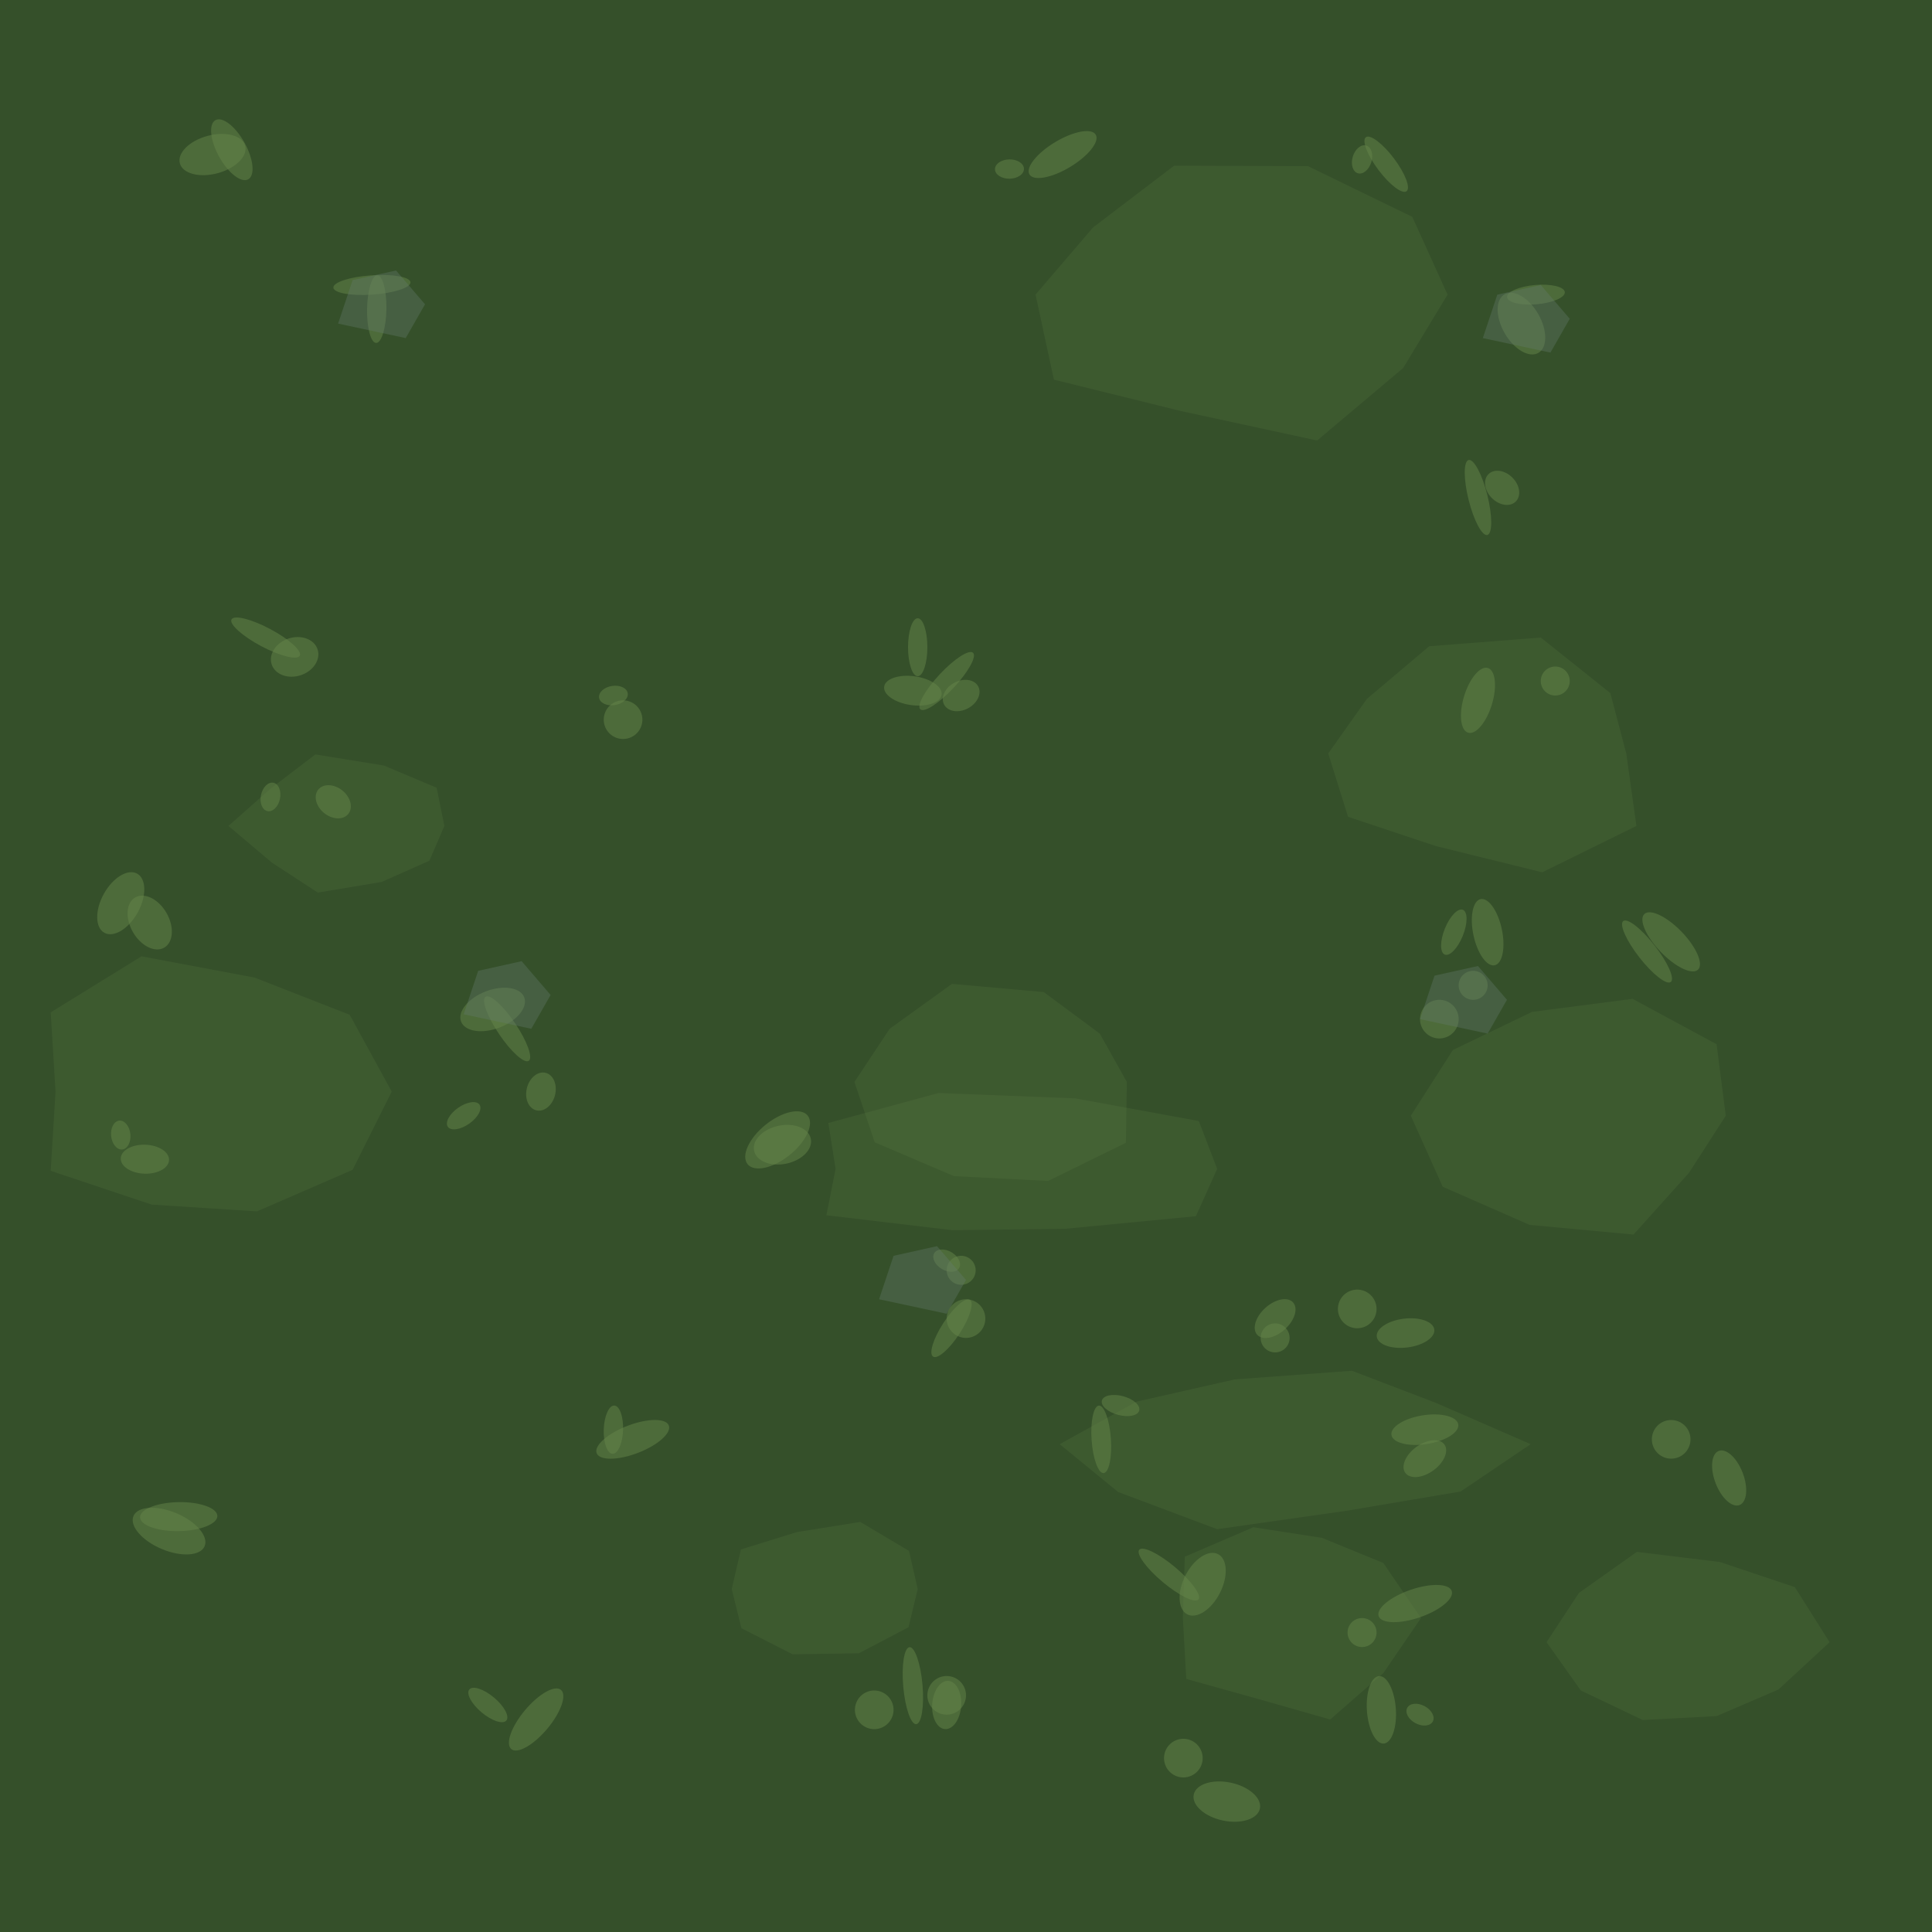
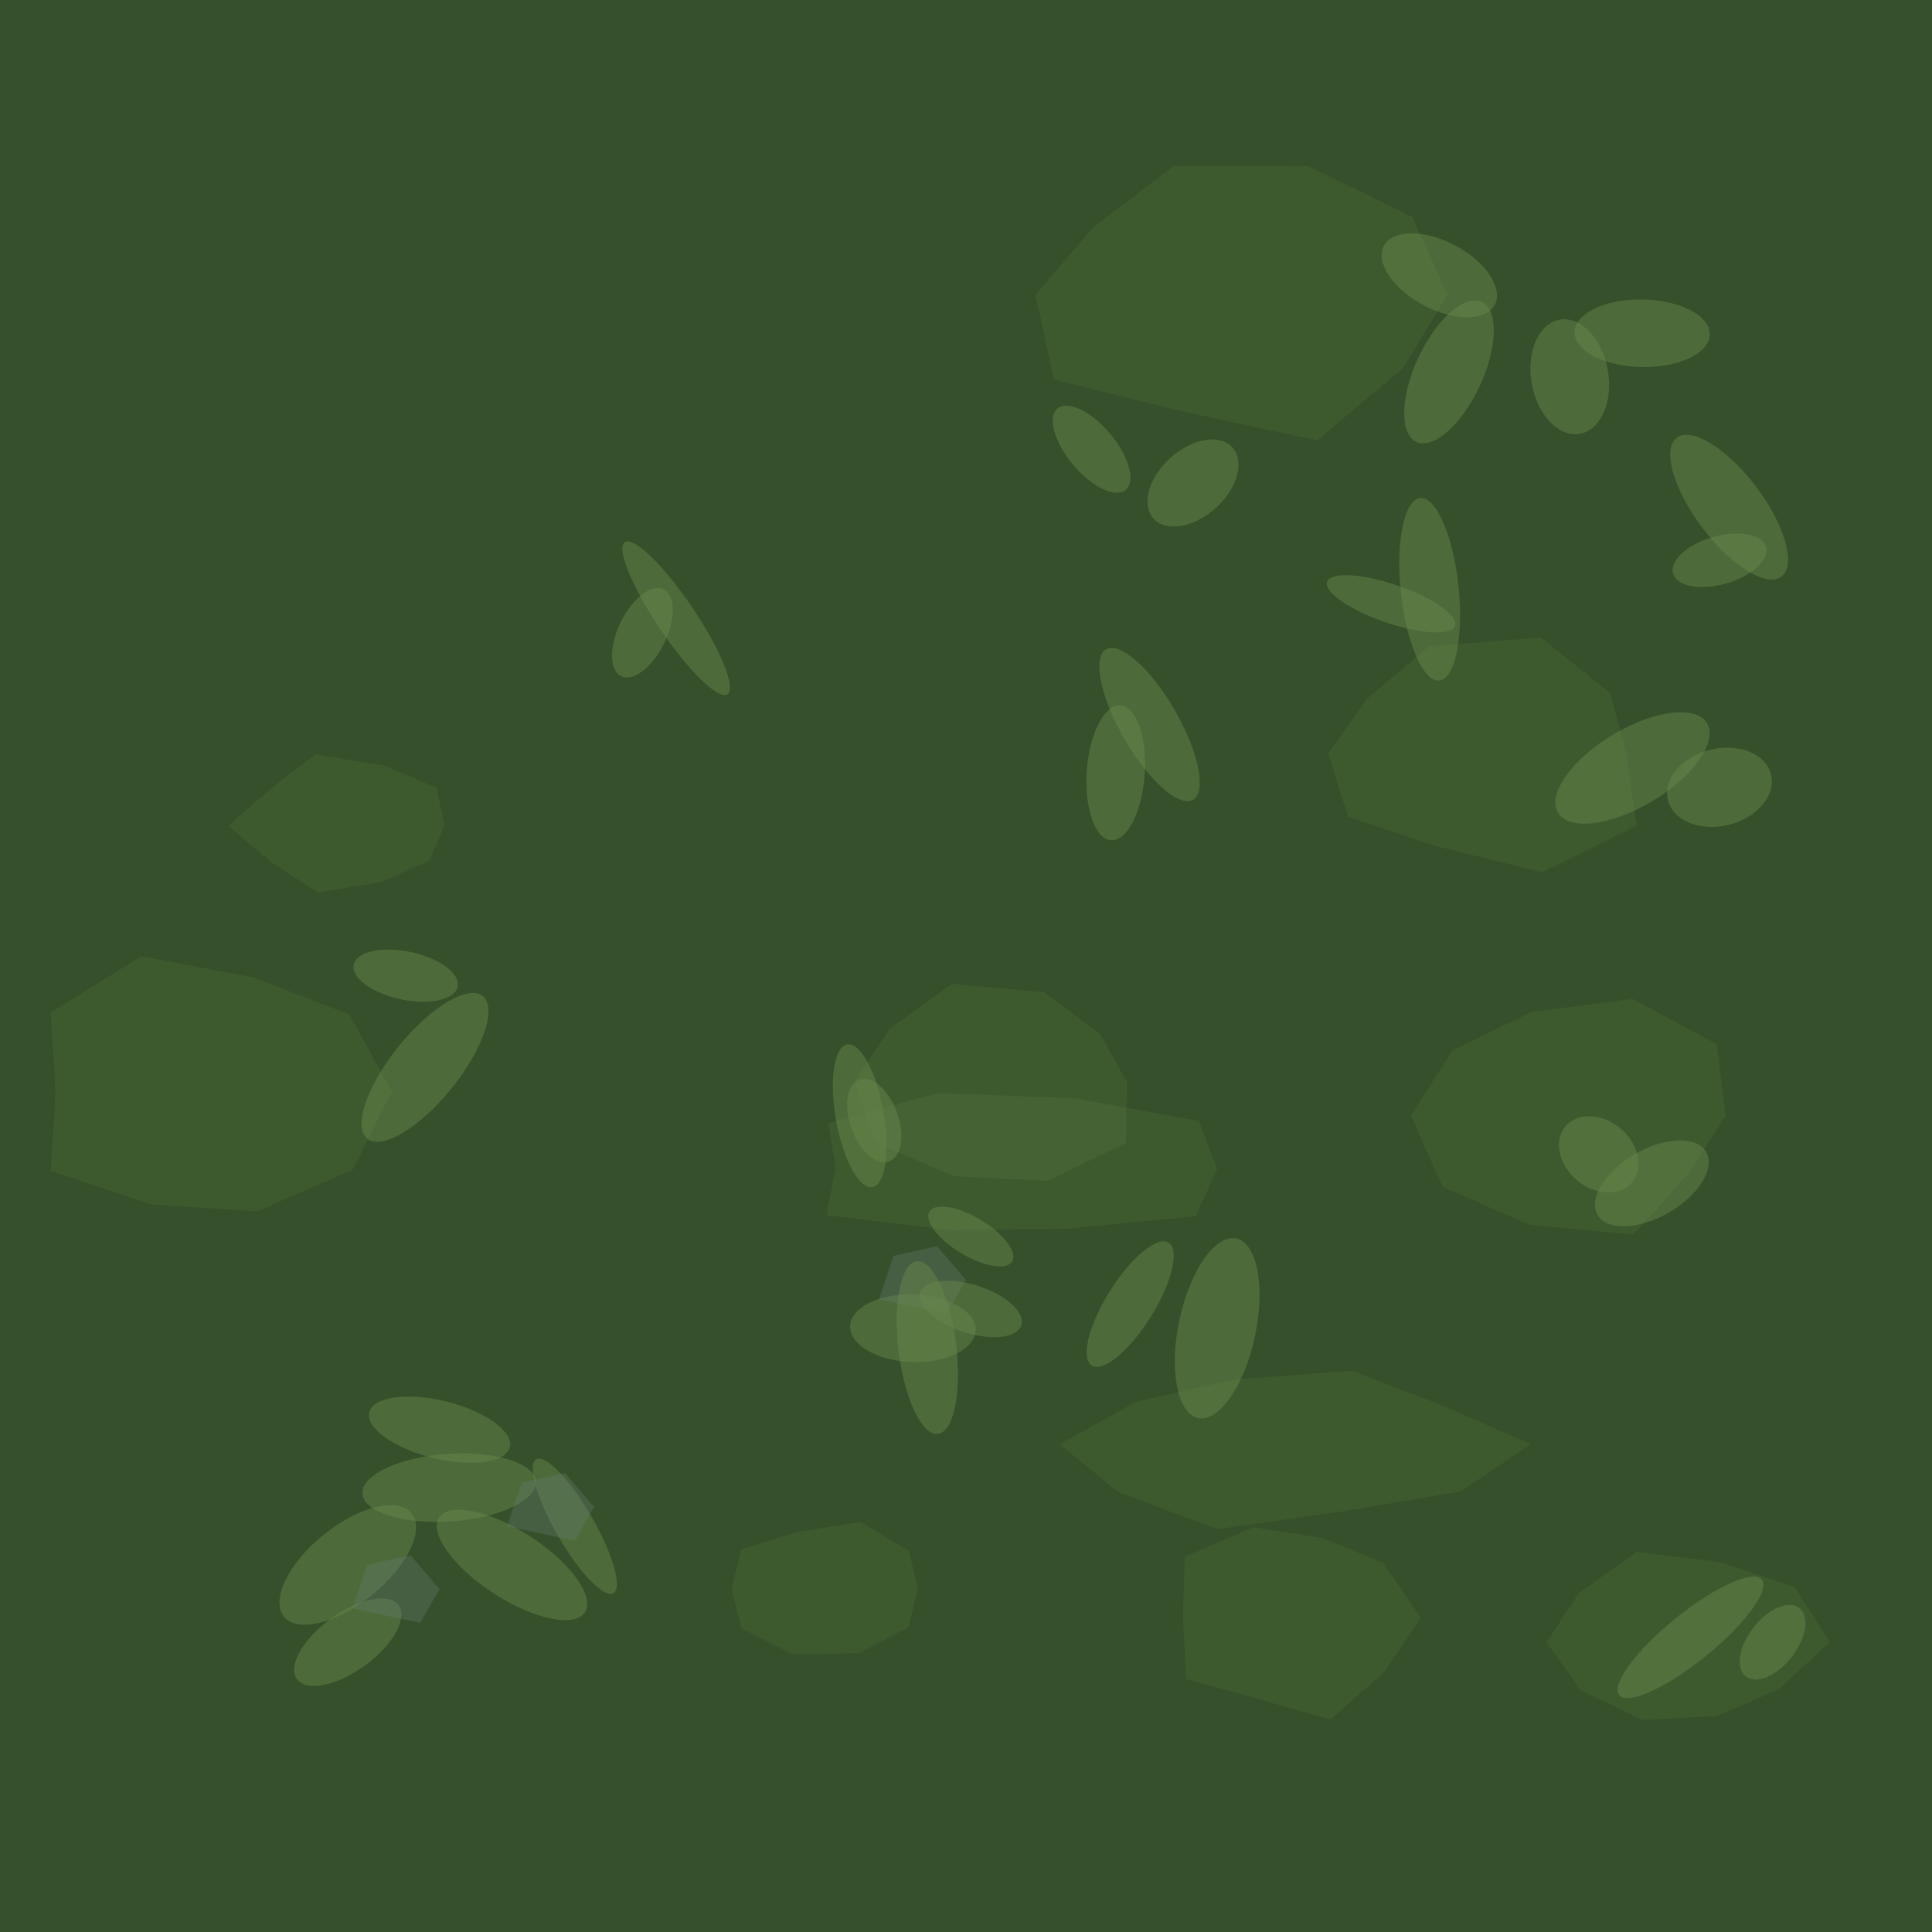
<svg xmlns="http://www.w3.org/2000/svg" width="400" height="400" viewBox="0 0 400 400">
  <rect width="400" height="400" fill="#35502a" />
  <path d="M299.7 61.0 L290.5 76.2 L272.7 91.2 L244.5 85.1 L218.2 78.6 L214.4 61.0 L226.3 47.1 L243.1 34.3 L270.8 34.4 L292.4 44.9Z" fill="#66854a" opacity=".18" />
  <path d="M357.3 231.0 L349.7 242.8 L338.2 255.6 L316.7 253.6 L298.7 245.7 L292.1 231.0 L300.8 217.4 L317.2 209.5 L338.0 206.8 L355.4 216.2Z" fill="#66854a" opacity=".18" />
  <path d="M81.1 226.0 L73.0 242.2 L53.2 250.8 L31.4 249.4 L10.5 242.4 L11.5 226.0 L10.5 209.6 L29.3 198.0 L52.7 202.4 L72.4 210.1Z" fill="#66854a" opacity=".18" />
  <path d="M378.8 340.0 L368.2 349.8 L355.4 355.3 L340.1 356.1 L327.3 350.0 L320.2 340.0 L326.9 329.8 L338.9 321.3 L356.1 323.4 L371.6 328.6Z" fill="#66854a" opacity=".18" />
  <path d="M92.0 171.0 L88.9 178.2 L79.0 182.6 L65.8 184.8 L56.3 178.6 L47.3 171.0 L56.0 163.3 L65.3 156.2 L79.5 158.5 L90.4 163.1Z" fill="#66854a" opacity=".18" />
  <path d="M190.0 329.0 L188.1 336.9 L177.8 342.3 L164.1 342.5 L153.5 337.1 L151.5 329.0 L153.4 320.8 L165.0 317.2 L178.1 315.1 L188.2 321.1Z" fill="#66854a" opacity=".18" />
  <path d="M252.0 242.0 L247.6 251.8 L220.6 254.4 L197.2 254.7 L171.1 251.6 L173.0 242.0 L171.5 232.5 L194.3 226.3 L222.6 227.4 L248.2 232.1Z" fill="#66854a" opacity=".18" />
  <path d="M233.3 224.0 L233.1 236.6 L217.0 244.5 L197.5 243.5 L181.1 236.5 L176.9 224.0 L184.2 213.0 L197.1 203.7 L216.1 205.4 L227.7 214.0Z" fill="#66854a" opacity=".18" />
  <path d="M336.7 156.0 L338.8 171.0 L319.3 180.6 L297.4 175.2 L279.1 169.1 L275.0 156.0 L283.0 144.7 L295.9 133.8 L319.0 132.0 L333.4 143.5Z" fill="#66854a" opacity=".18" />
  <path d="M316.9 299.0 L302.4 308.8 L278.7 312.8 L252.0 316.6 L231.5 308.9 L219.4 299.0 L235.3 290.2 L255.6 285.6 L279.9 283.8 L297.4 290.5Z" fill="#66854a" opacity=".18" />
  <path d="M294.2 335.0 L286.4 346.4 L275.4 356.0 L260.3 351.7 L245.6 347.6 L244.9 335.0 L245.3 322.3 L259.5 316.2 L273.7 318.4 L286.4 323.6Z" fill="#66854a" opacity=".18" />
-   <ellipse cx="196" cy="261" rx="3" ry="2" fill="#66854a" opacity=".5" transform="rotate(31 196 261)" />
-   <ellipse cx="199" cy="263" rx="3" ry="3" fill="#66854a" opacity=".5" transform="rotate(169 199 263)" />
+   <ellipse cx="201" cy="256" rx="10" ry="4" fill="#66854a" opacity=".5" transform="rotate(31 201 256)" />
+   <ellipse cx="189" cy="275" rx="13" ry="7" fill="#66854a" opacity=".5" transform="rotate(2 189 275)" />
  <path d="M182 269l3 -9 9 -2 6 7 -4 7Z" fill="#63796c" opacity=".36" />
-   <ellipse cx="245" cy="364" rx="4" ry="4" fill="#66854a" opacity=".5" transform="rotate(66 245 364)" />
-   <ellipse cx="254" cy="373" rx="7" ry="4" fill="#66854a" opacity=".5" transform="rotate(12 254 373)" />
-   <ellipse cx="55" cy="132" rx="8" ry="2" fill="#66854a" opacity=".5" transform="rotate(28 55 132)" />
-   <ellipse cx="61" cy="136" rx="5" ry="4" fill="#66854a" opacity=".5" transform="rotate(162 61 136)" />
-   <ellipse cx="264" cy="273" rx="5" ry="3" fill="#66854a" opacity=".5" transform="rotate(138 264 273)" />
-   <ellipse cx="264" cy="277" rx="3" ry="3" fill="#66854a" opacity=".5" transform="rotate(27 264 277)" />
-   <ellipse cx="181" cy="354" rx="4" ry="4" fill="#66854a" opacity=".5" transform="rotate(16 181 354)" />
-   <ellipse cx="189" cy="349" rx="8" ry="2" fill="#66854a" opacity=".5" transform="rotate(85 189 349)" />
-   <ellipse cx="308" cy="193" rx="7" ry="3" fill="#66854a" opacity=".5" transform="rotate(78 308 193)" />
-   <ellipse cx="301" cy="193" rx="5" ry="2" fill="#66854a" opacity=".5" transform="rotate(112 301 193)" />
-   <ellipse cx="127" cy="144" rx="3" ry="2" fill="#66854a" opacity=".5" transform="rotate(171 127 144)" />
-   <ellipse cx="129" cy="149" rx="4" ry="4" fill="#66854a" opacity=".5" transform="rotate(105 129 149)" />
-   <ellipse cx="196" cy="141" rx="8" ry="2" fill="#66854a" opacity=".5" transform="rotate(133 196 141)" />
-   <ellipse cx="190" cy="134" rx="6" ry="2" fill="#66854a" opacity=".5" transform="rotate(90 190 134)" />
-   <ellipse cx="105" cy="213" rx="8" ry="2" fill="#66854a" opacity=".5" transform="rotate(56 105 213)" />
-   <ellipse cx="102" cy="209" rx="7" ry="4" fill="#66854a" opacity=".5" transform="rotate(159 102 209)" />
-   <path d="M96 210l3 -9 9 -2 6 7 -4 7Z" fill="#63796c" opacity=".36" />
-   <ellipse cx="200" cy="273" rx="4" ry="4" fill="#66854a" opacity=".5" transform="rotate(13 200 273)" />
-   <ellipse cx="197" cy="275" rx="7" ry="2" fill="#66854a" opacity=".5" transform="rotate(123 197 275)" />
-   <ellipse cx="31" cy="191" rx="6" ry="4" fill="#66854a" opacity=".5" transform="rotate(60 31 191)" />
-   <ellipse cx="25" cy="187" rx="7" ry="4" fill="#66854a" opacity=".5" transform="rotate(119 25 187)" />
-   <ellipse cx="242" cy="326" rx="8" ry="2" fill="#66854a" opacity=".5" transform="rotate(40 242 326)" />
-   <ellipse cx="249" cy="328" rx="7" ry="4" fill="#66854a" opacity=".5" transform="rotate(117 249 328)" />
-   <ellipse cx="161" cy="236" rx="8" ry="4" fill="#66854a" opacity=".5" transform="rotate(141 161 236)" />
-   <ellipse cx="162" cy="237" rx="6" ry="4" fill="#66854a" opacity=".5" transform="rotate(168 162 237)" />
-   <ellipse cx="282" cy="33" rx="3" ry="2" fill="#66854a" opacity=".5" transform="rotate(107 282 33)" />
-   <ellipse cx="287" cy="34" rx="7" ry="2" fill="#66854a" opacity=".5" transform="rotate(53 287 34)" />
-   <ellipse cx="56" cy="165" rx="3" ry="2" fill="#66854a" opacity=".5" transform="rotate(102 56 165)" />
-   <ellipse cx="69" cy="166" rx="4" ry="3" fill="#66854a" opacity=".5" transform="rotate(39 69 166)" />
-   <ellipse cx="311" cy="101" rx="4" ry="3" fill="#66854a" opacity=".5" transform="rotate(45 311 101)" />
-   <ellipse cx="306" cy="103" rx="8" ry="2" fill="#66854a" opacity=".5" transform="rotate(76 306 103)" />
-   <ellipse cx="318" cy="61" rx="6" ry="2" fill="#66854a" opacity=".5" transform="rotate(175 318 61)" />
-   <ellipse cx="315" cy="67" rx="7" ry="4" fill="#66854a" opacity=".5" transform="rotate(60 315 67)" />
-   <path d="M307 70l3 -9 9 -2 6 7 -4 7Z" fill="#63796c" opacity=".36" />
-   <ellipse cx="196" cy="353" rx="5" ry="3" fill="#66854a" opacity=".5" transform="rotate(94 196 353)" />
-   <ellipse cx="196" cy="351" rx="4" ry="4" fill="#66854a" opacity=".5" transform="rotate(24 196 351)" />
-   <ellipse cx="295" cy="302" rx="5" ry="3" fill="#66854a" opacity=".5" transform="rotate(144 295 302)" />
-   <ellipse cx="295" cy="296" rx="7" ry="3" fill="#66854a" opacity=".5" transform="rotate(171 295 296)" />
-   <ellipse cx="294" cy="355" rx="3" ry="2" fill="#66854a" opacity=".5" transform="rotate(28 294 355)" />
-   <ellipse cx="286" cy="354" rx="7" ry="3" fill="#66854a" opacity=".5" transform="rotate(86 286 354)" />
-   <ellipse cx="228" cy="298" rx="7" ry="2" fill="#66854a" opacity=".5" transform="rotate(86 228 298)" />
-   <ellipse cx="232" cy="291" rx="4" ry="2" fill="#66854a" opacity=".5" transform="rotate(15 232 291)" />
-   <ellipse cx="199" cy="144" rx="4" ry="3" fill="#66854a" opacity=".5" transform="rotate(152 199 144)" />
-   <ellipse cx="189" cy="143" rx="6" ry="3" fill="#66854a" opacity=".5" transform="rotate(8 189 143)" />
-   <ellipse cx="209" cy="35" rx="3" ry="2" fill="#66854a" opacity=".5" transform="rotate(179 209 35)" />
-   <ellipse cx="220" cy="32" rx="8" ry="3" fill="#66854a" opacity=".5" transform="rotate(149 220 32)" />
-   <ellipse cx="111" cy="356" rx="8" ry="3" fill="#66854a" opacity=".5" transform="rotate(130 111 356)" />
-   <ellipse cx="101" cy="353" rx="5" ry="2" fill="#66854a" opacity=".5" transform="rotate(40 101 353)" />
-   <ellipse cx="298" cy="211" rx="4" ry="4" fill="#66854a" opacity=".5" transform="rotate(111 298 211)" />
-   <ellipse cx="305" cy="204" rx="3" ry="3" fill="#66854a" opacity=".5" transform="rotate(156 305 204)" />
-   <path d="M294 211l3 -9 9 -2 6 7 -4 7Z" fill="#63796c" opacity=".36" />
-   <ellipse cx="131" cy="298" rx="8" ry="3" fill="#66854a" opacity=".5" transform="rotate(159 131 298)" />
-   <ellipse cx="127" cy="296" rx="5" ry="2" fill="#66854a" opacity=".5" transform="rotate(92 127 296)" />
-   <ellipse cx="346" cy="298" rx="4" ry="4" fill="#66854a" opacity=".5" transform="rotate(87 346 298)" />
-   <ellipse cx="358" cy="306" rx="6" ry="3" fill="#66854a" opacity=".5" transform="rotate(69 358 306)" />
-   <ellipse cx="322" cy="141" rx="3" ry="3" fill="#66854a" opacity=".5" transform="rotate(153 322 141)" />
-   <ellipse cx="306" cy="145" rx="7" ry="3" fill="#66854a" opacity=".5" transform="rotate(107 306 145)" />
-   <ellipse cx="37" cy="314" rx="8" ry="3" fill="#66854a" opacity=".5" transform="rotate(179 37 314)" />
-   <ellipse cx="35" cy="317" rx="8" ry="4" fill="#66854a" opacity=".5" transform="rotate(23 35 317)" />
-   <ellipse cx="341" cy="197" rx="8" ry="2" fill="#66854a" opacity=".5" transform="rotate(52 341 197)" />
-   <ellipse cx="346" cy="195" rx="8" ry="3" fill="#66854a" opacity=".5" transform="rotate(46 346 195)" />
-   <ellipse cx="112" cy="226" rx="4" ry="3" fill="#66854a" opacity=".5" transform="rotate(104 112 226)" />
-   <ellipse cx="96" cy="231" rx="4" ry="2" fill="#66854a" opacity=".5" transform="rotate(145 96 231)" />
-   <ellipse cx="48" cy="31" rx="7" ry="3" fill="#66854a" opacity=".5" transform="rotate(61 48 31)" />
-   <ellipse cx="44" cy="32" rx="7" ry="4" fill="#66854a" opacity=".5" transform="rotate(165 44 32)" />
-   <ellipse cx="77" cy="59" rx="8" ry="2" fill="#66854a" opacity=".5" transform="rotate(176 77 59)" />
-   <ellipse cx="78" cy="64" rx="7" ry="2" fill="#66854a" opacity=".5" transform="rotate(91 78 64)" />
-   <path d="M70 67l3 -9 9 -2 6 7 -4 7Z" fill="#63796c" opacity=".36" />
-   <ellipse cx="30" cy="240" rx="5" ry="3" fill="#66854a" opacity=".5" transform="rotate(2 30 240)" />
-   <ellipse cx="25" cy="235" rx="3" ry="2" fill="#66854a" opacity=".5" transform="rotate(84 25 235)" />
-   <ellipse cx="282" cy="338" rx="3" ry="3" fill="#66854a" opacity=".5" transform="rotate(86 282 338)" />
-   <ellipse cx="293" cy="332" rx="8" ry="3" fill="#66854a" opacity=".5" transform="rotate(161 293 332)" />
-   <ellipse cx="291" cy="276" rx="6" ry="3" fill="#66854a" opacity=".5" transform="rotate(173 291 276)" />
-   <ellipse cx="281" cy="271" rx="4" ry="4" fill="#66854a" opacity=".5" transform="rotate(128 281 271)" />
+   <ellipse cx="358" cy="105" rx="18" ry="7" fill="#66854a" opacity=".5" transform="rotate(53 358 105)" />
+   <ellipse cx="356" cy="116" rx="10" ry="5" fill="#66854a" opacity=".5" transform="rotate(164 356 116)" />
+   <ellipse cx="298" cy="57" rx="13" ry="7" fill="#66854a" opacity=".5" transform="rotate(28 298 57)" />
+   <ellipse cx="300" cy="77" rx="16" ry="7" fill="#66854a" opacity=".5" transform="rotate(115 300 77)" />
+   <ellipse cx="93" cy="308" rx="18" ry="7" fill="#66854a" opacity=".5" transform="rotate(176 93 308)" />
+   <ellipse cx="91" cy="296" rx="15" ry="6" fill="#66854a" opacity=".5" transform="rotate(14 91 296)" />
+   <ellipse cx="338" cy="159" rx="18" ry="8" fill="#66854a" opacity=".5" transform="rotate(149 338 159)" />
+   <ellipse cx="356" cy="163" rx="11" ry="8" fill="#66854a" opacity=".5" transform="rotate(166 356 163)" />
+   <ellipse cx="192" cy="279" rx="18" ry="6" fill="#66854a" opacity=".5" transform="rotate(83 192 279)" />
+   <ellipse cx="201" cy="271" rx="11" ry="5" fill="#66854a" opacity=".5" transform="rotate(18 201 271)" />
+   <ellipse cx="234" cy="270" rx="15" ry="5" fill="#66854a" opacity=".5" transform="rotate(122 234 270)" />
+   <ellipse cx="252" cy="275" rx="19" ry="8" fill="#66854a" opacity=".5" transform="rotate(102 252 275)" />
+   <ellipse cx="133" cy="131" rx="10" ry="5" fill="#66854a" opacity=".5" transform="rotate(116 133 131)" />
+   <ellipse cx="140" cy="128" rx="19" ry="4" fill="#66854a" opacity=".5" transform="rotate(56 140 128)" />
+   <ellipse cx="119" cy="316" rx="16" ry="4" fill="#66854a" opacity=".5" transform="rotate(60 119 316)" />
+   <ellipse cx="106" cy="324" rx="18" ry="7" fill="#66854a" opacity=".5" transform="rotate(33 106 324)" />
+   <path d="M105 316l3 -9 9 -2 6 7 -4 7Z" fill="#63796c" opacity=".36" />
+   <ellipse cx="325" cy="78" rx="12" ry="8" fill="#66854a" opacity=".5" transform="rotate(80 325 78)" />
+   <ellipse cx="340" cy="69" rx="14" ry="7" fill="#66854a" opacity=".5" transform="rotate(1 340 69)" />
+   <ellipse cx="331" cy="239" rx="9" ry="7" fill="#66854a" opacity=".5" transform="rotate(40 331 239)" />
+   <ellipse cx="342" cy="245" rx="13" ry="7" fill="#66854a" opacity=".5" transform="rotate(150 342 245)" />
+   <ellipse cx="350" cy="339" rx="19" ry="5" fill="#66854a" opacity=".5" transform="rotate(141 350 339)" />
+   <ellipse cx="367" cy="340" rx="9" ry="5" fill="#66854a" opacity=".5" transform="rotate(128 367 340)" />
+   <ellipse cx="178" cy="231" rx="15" ry="5" fill="#66854a" opacity=".5" transform="rotate(80 178 231)" />
+   <ellipse cx="181" cy="232" rx="9" ry="5" fill="#66854a" opacity=".5" transform="rotate(70 181 232)" />
+   <ellipse cx="226" cy="93" rx="11" ry="5" fill="#66854a" opacity=".5" transform="rotate(50 226 93)" />
+   <ellipse cx="247" cy="100" rx="11" ry="7" fill="#66854a" opacity=".5" transform="rotate(138 247 100)" />
+   <ellipse cx="296" cy="122" rx="19" ry="6" fill="#66854a" opacity=".5" transform="rotate(84 296 122)" />
+   <ellipse cx="288" cy="125" rx="14" ry="4" fill="#66854a" opacity=".5" transform="rotate(19 288 125)" />
+   <ellipse cx="238" cy="150" rx="18" ry="6" fill="#66854a" opacity=".5" transform="rotate(60 238 150)" />
+   <ellipse cx="231" cy="160" rx="14" ry="6" fill="#66854a" opacity=".5" transform="rotate(94 231 160)" />
+   <ellipse cx="72" cy="324" rx="17" ry="8" fill="#66854a" opacity=".5" transform="rotate(141 72 324)" />
+   <ellipse cx="72" cy="340" rx="13" ry="6" fill="#66854a" opacity=".5" transform="rotate(144 72 340)" />
+   <path d="M73 333l3 -9 9 -2 6 7 -4 7Z" fill="#63796c" opacity=".36" />
+   <ellipse cx="88" cy="221" rx="19" ry="7" fill="#66854a" opacity=".5" transform="rotate(129 88 221)" />
+   <ellipse cx="84" cy="202" rx="11" ry="5" fill="#66854a" opacity=".5" transform="rotate(12 84 202)" />
</svg>
